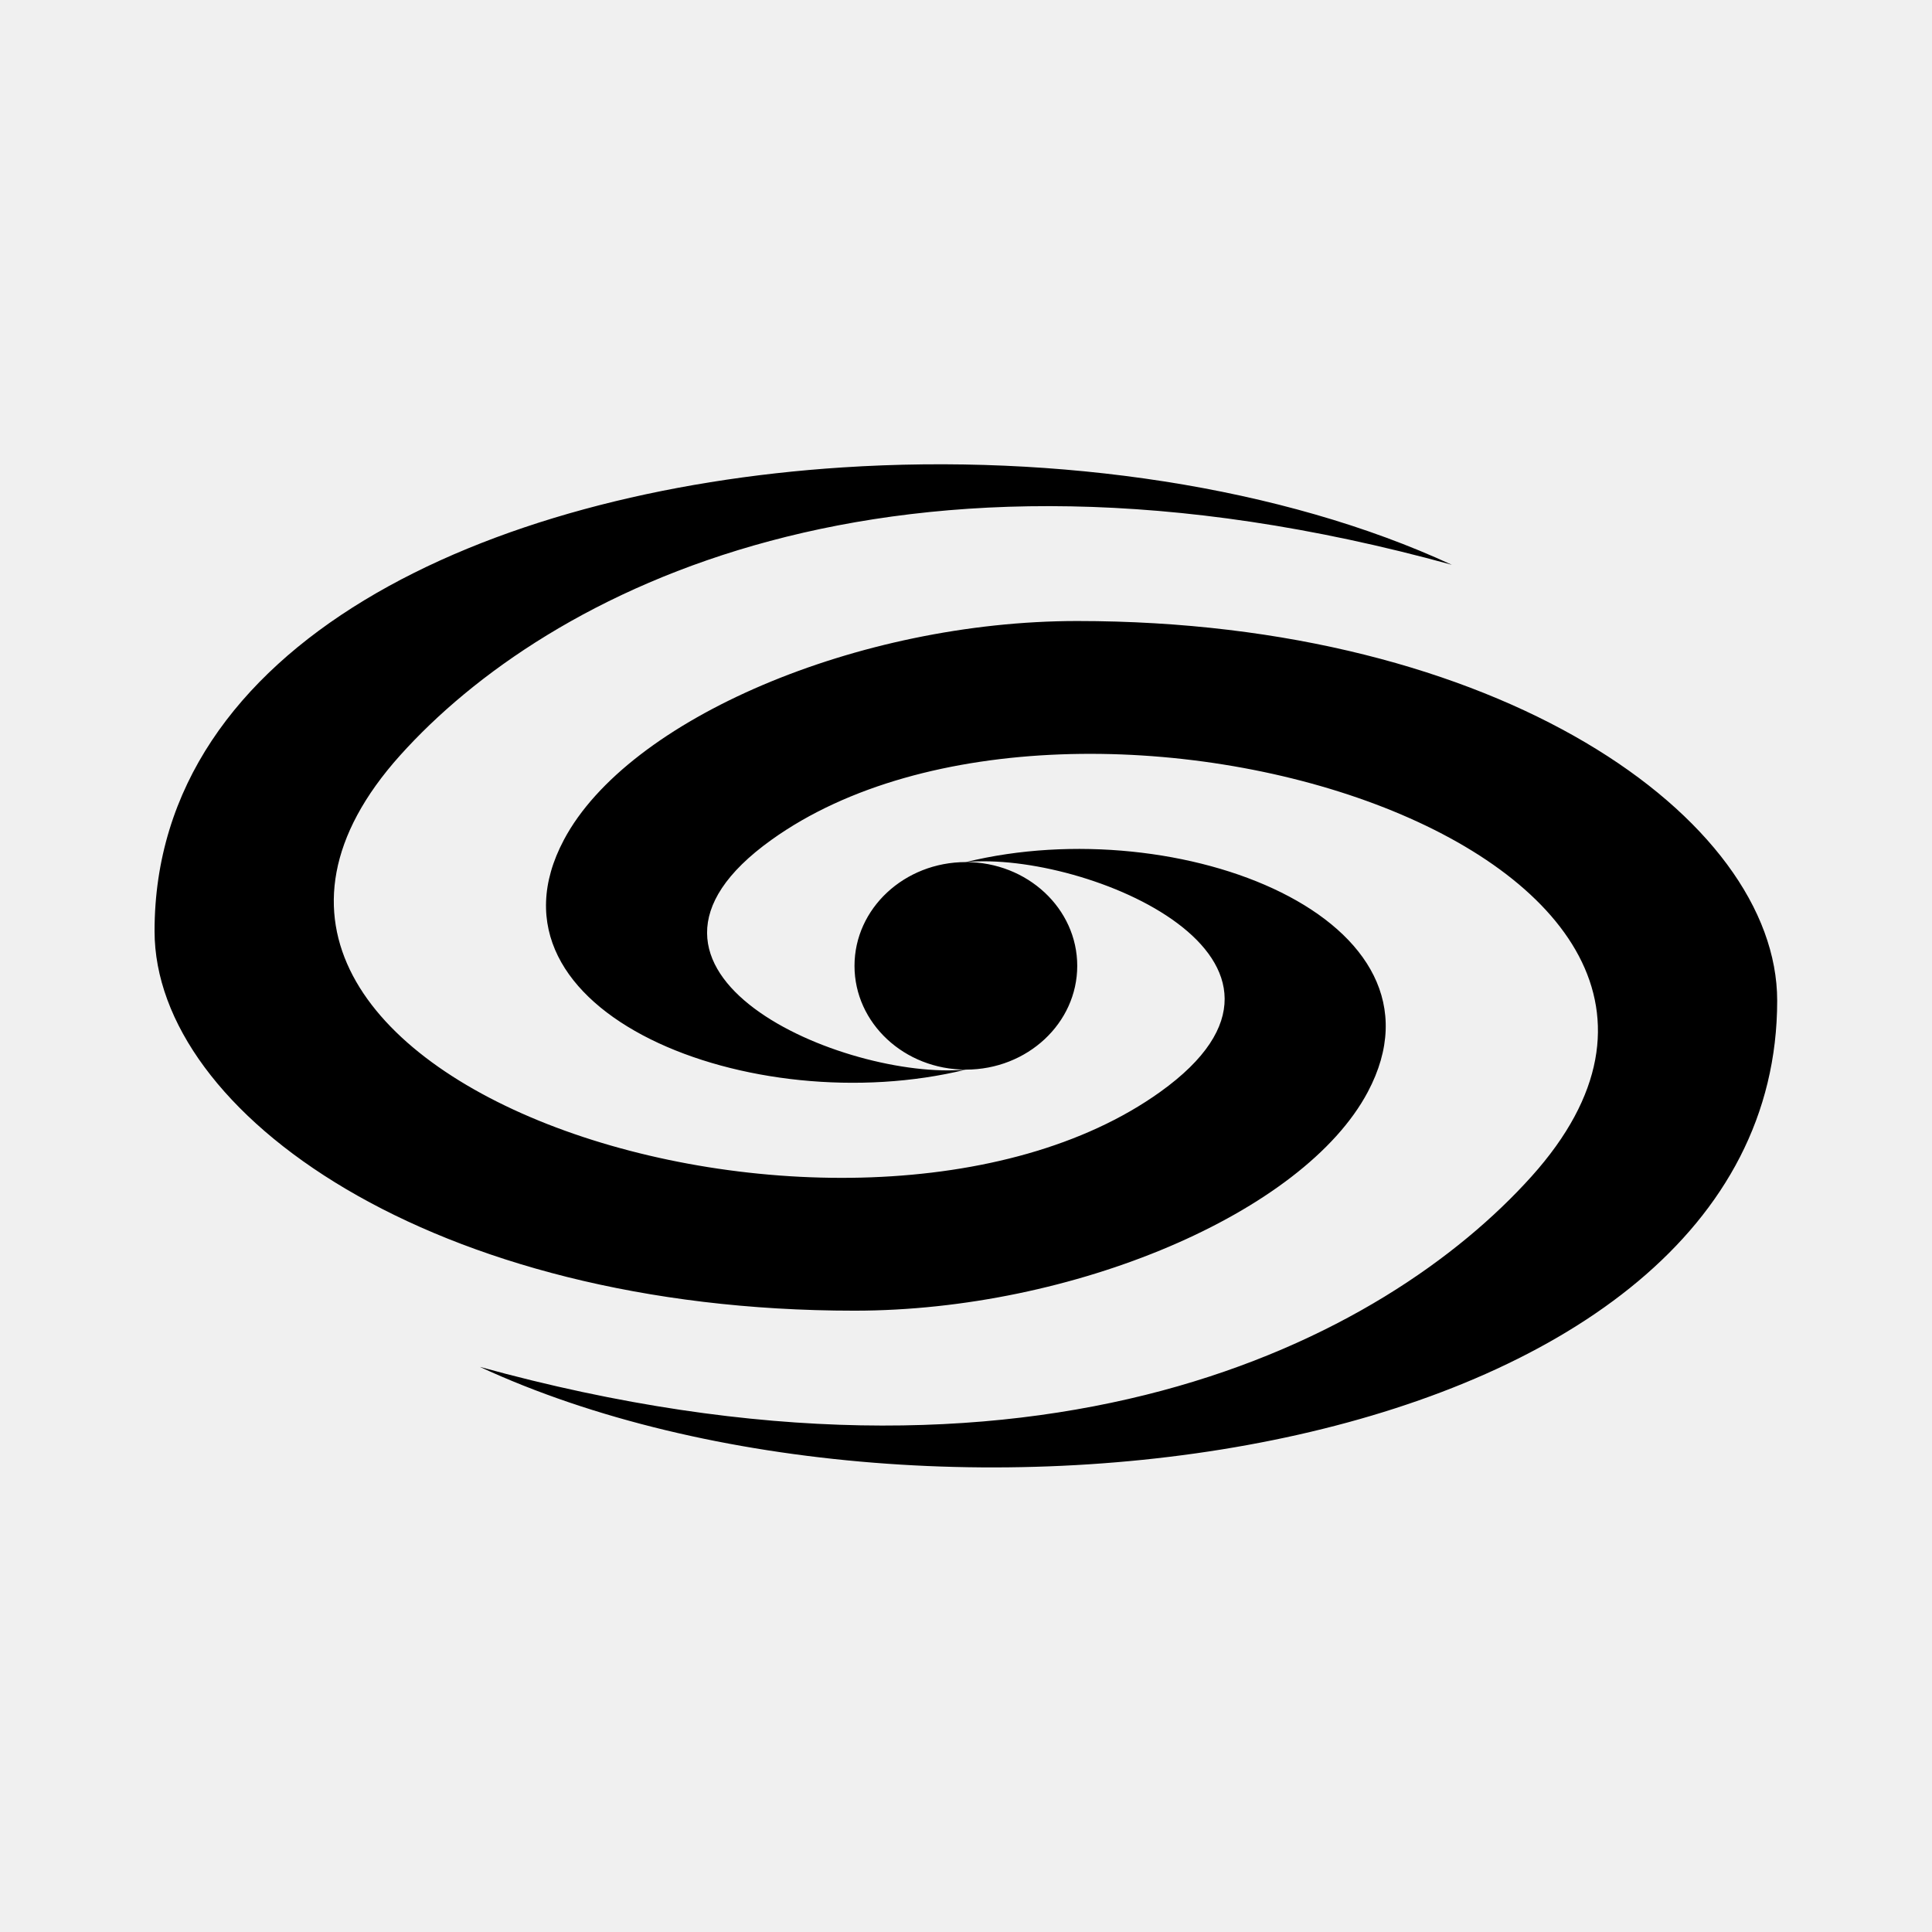
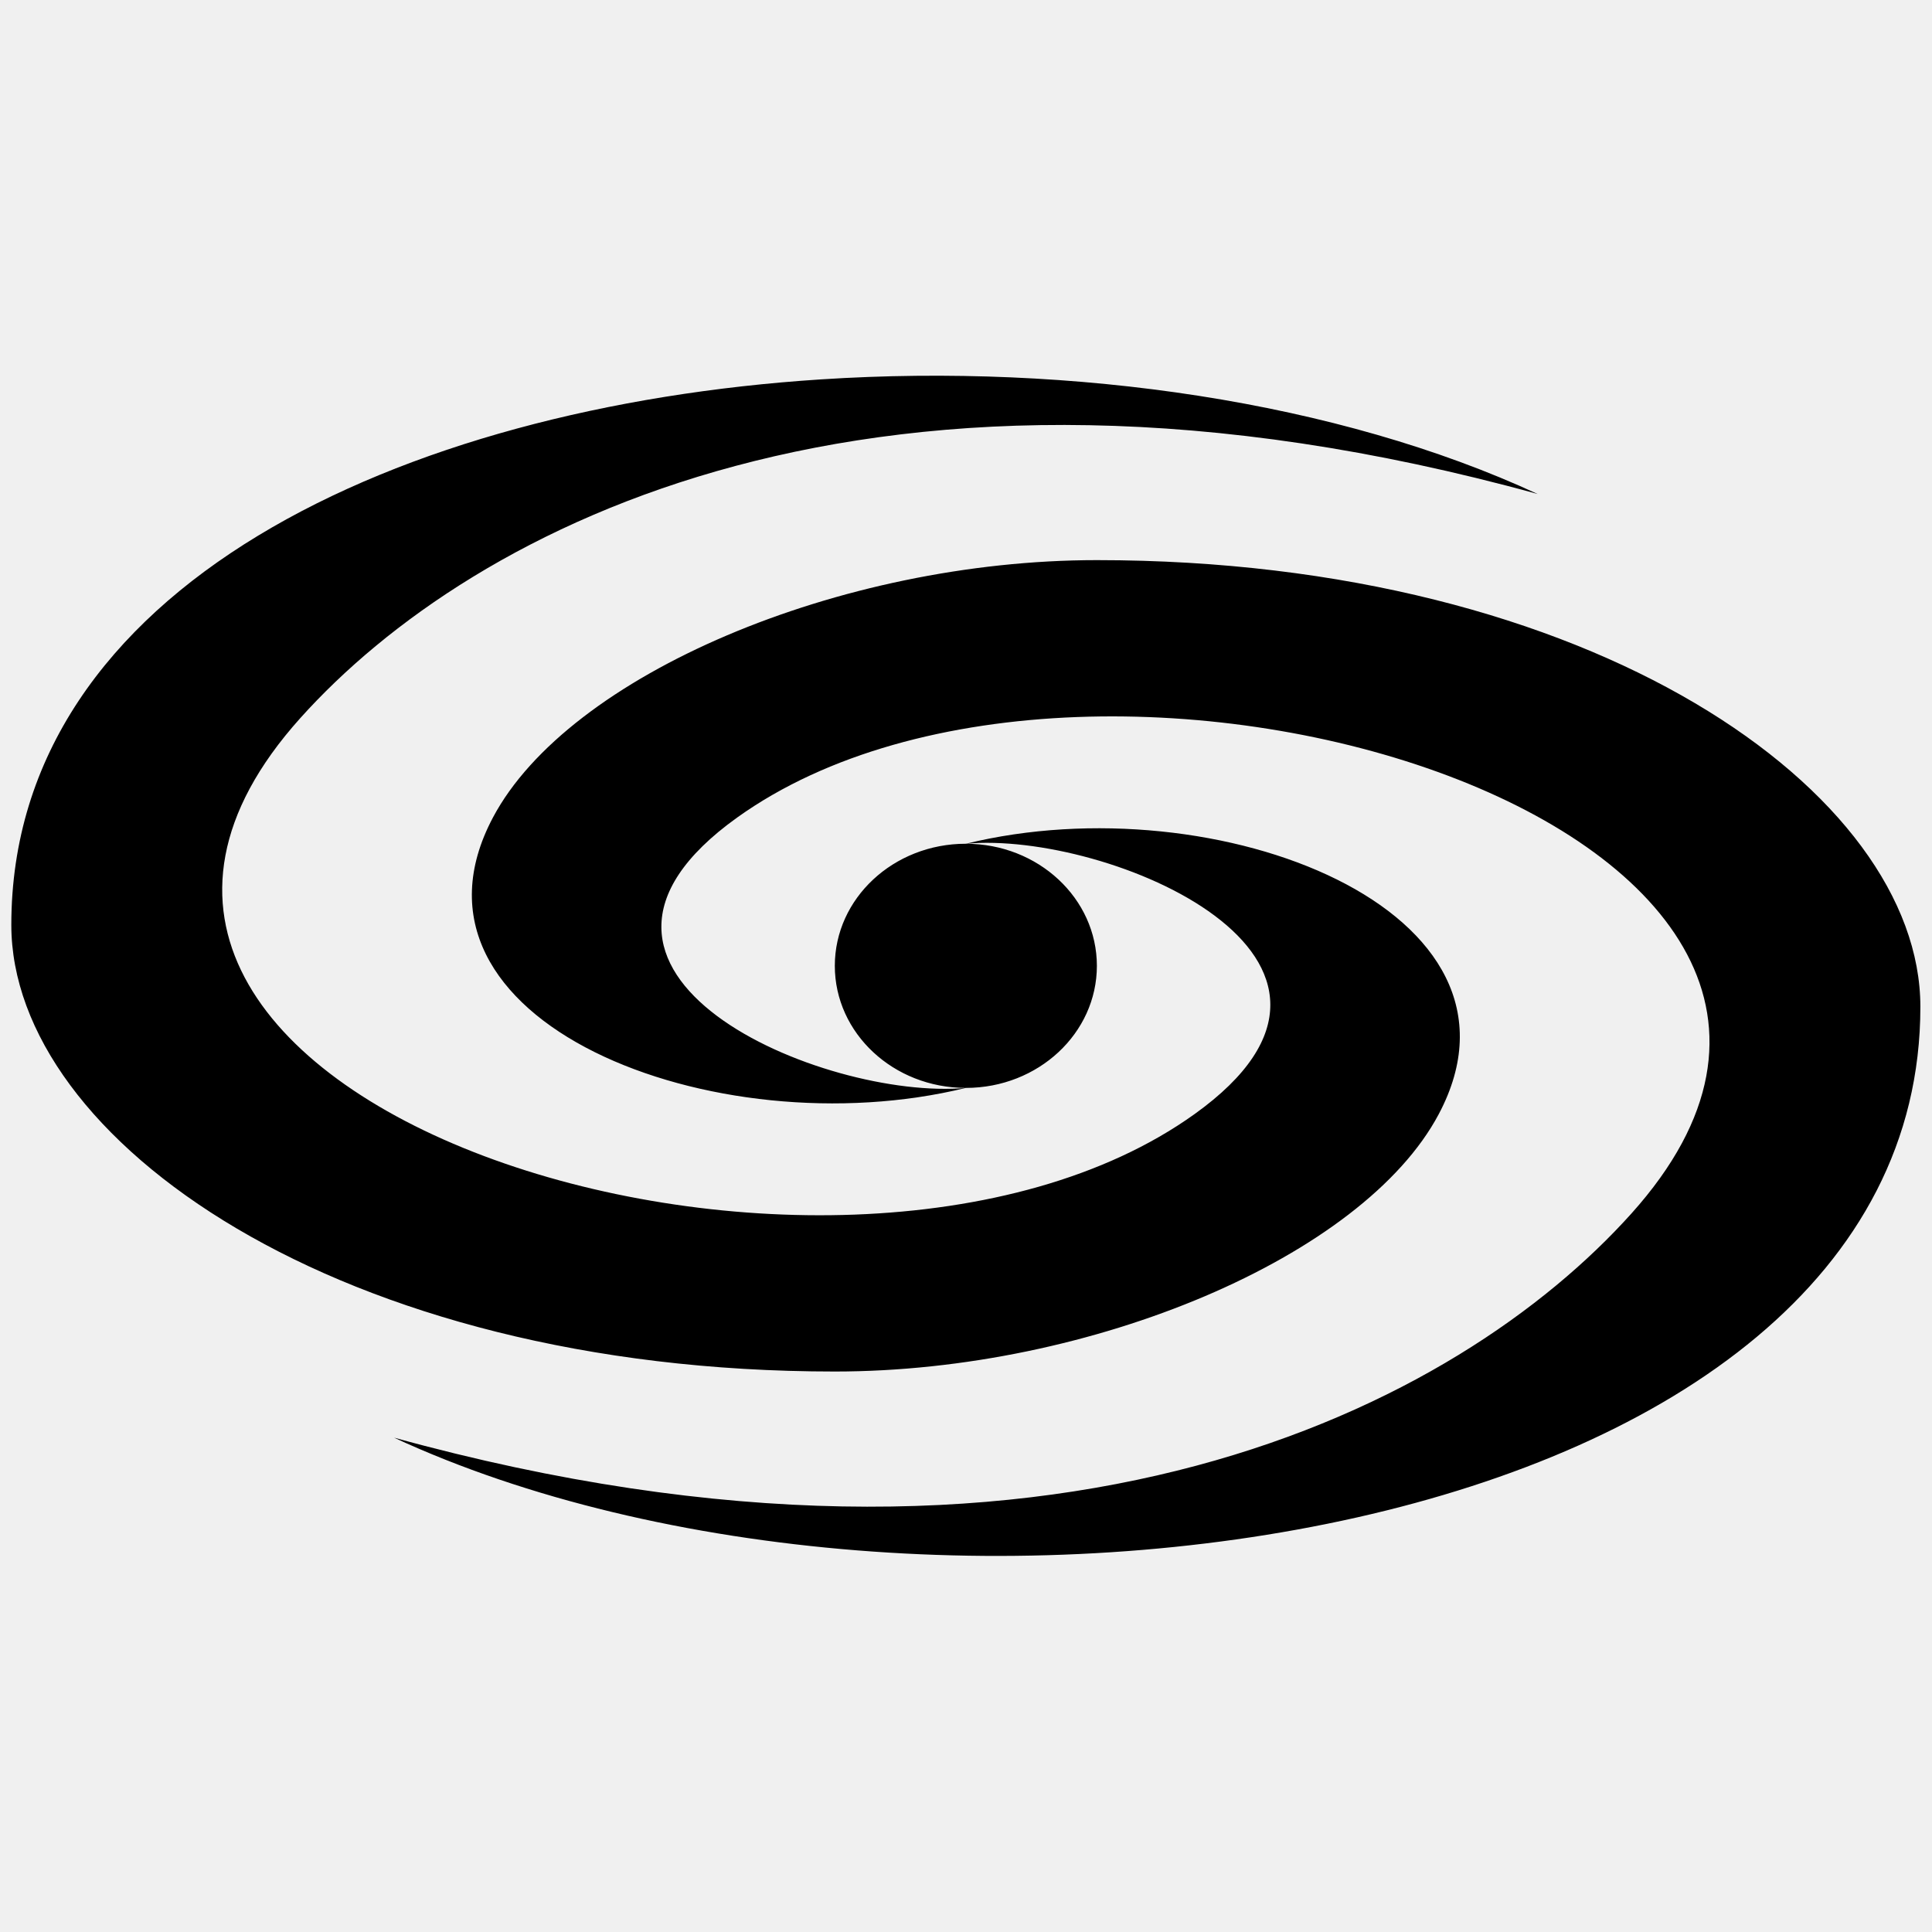
<svg xmlns="http://www.w3.org/2000/svg" viewBox="0 0 1024 1024" width="1024" height="1024" role="img" aria-label="Magic">
  <style>
    path { fill: #000000; }
    @media (prefers-color-scheme: dark) { path { fill: #ffffff; } }
  </style>
-   <g transform="translate(81.92 246.08) scale(0.60575)">
+   <g transform="translate(6.00 199.14) scale(0.71268)">
    <g transform="translate(-22.10989,1082.773)">
      <path d="m 624.038,-1080.033 c -313.219,20.365 -601.928,154.329 -601.928,405.676 0,159.492 243.309,332.164 612.434,332.164 191.284,0 392.942,-85.56 449.123,-191.371 80.432,-151.488 -165.029,-246.905 -351.674,-201.141 105.253,-9.749 331.665,85.44 169.98,201.141 -267.429,191.371 -920.184,-10.36 -664.959,-294.568 127.825,-142.34 428.474,-302.212 920.221,-166.685 -148.511,-68.757 -345.266,-97.434 -533.197,-85.215 z m 107.955,345.328 a 97.445,90.794 0 0 0 -97.446,90.795 97.445,90.794 0 0 0 97.446,90.793 97.445,90.794 0 0 0 97.445,-90.793 97.445,90.794 0 0 0 -97.443,-90.795 z m 0,181.588 c -105.254,9.75 -331.668,-85.44 -169.983,-201.141 267.43,-191.371 920.185,10.36 664.959,294.568 -127.825,142.34 -428.473,302.212 -920.22,166.685 396.029,183.351 1135.125,81.694 1135.125,-320.461 0,-159.492 -243.309,-332.164 -612.434,-332.164 -191.285,0 -392.942,85.56 -449.123,191.371 -80.433,151.488 165.03,246.906 351.676,201.141 z" />
    </g>
  </g>
</svg>
